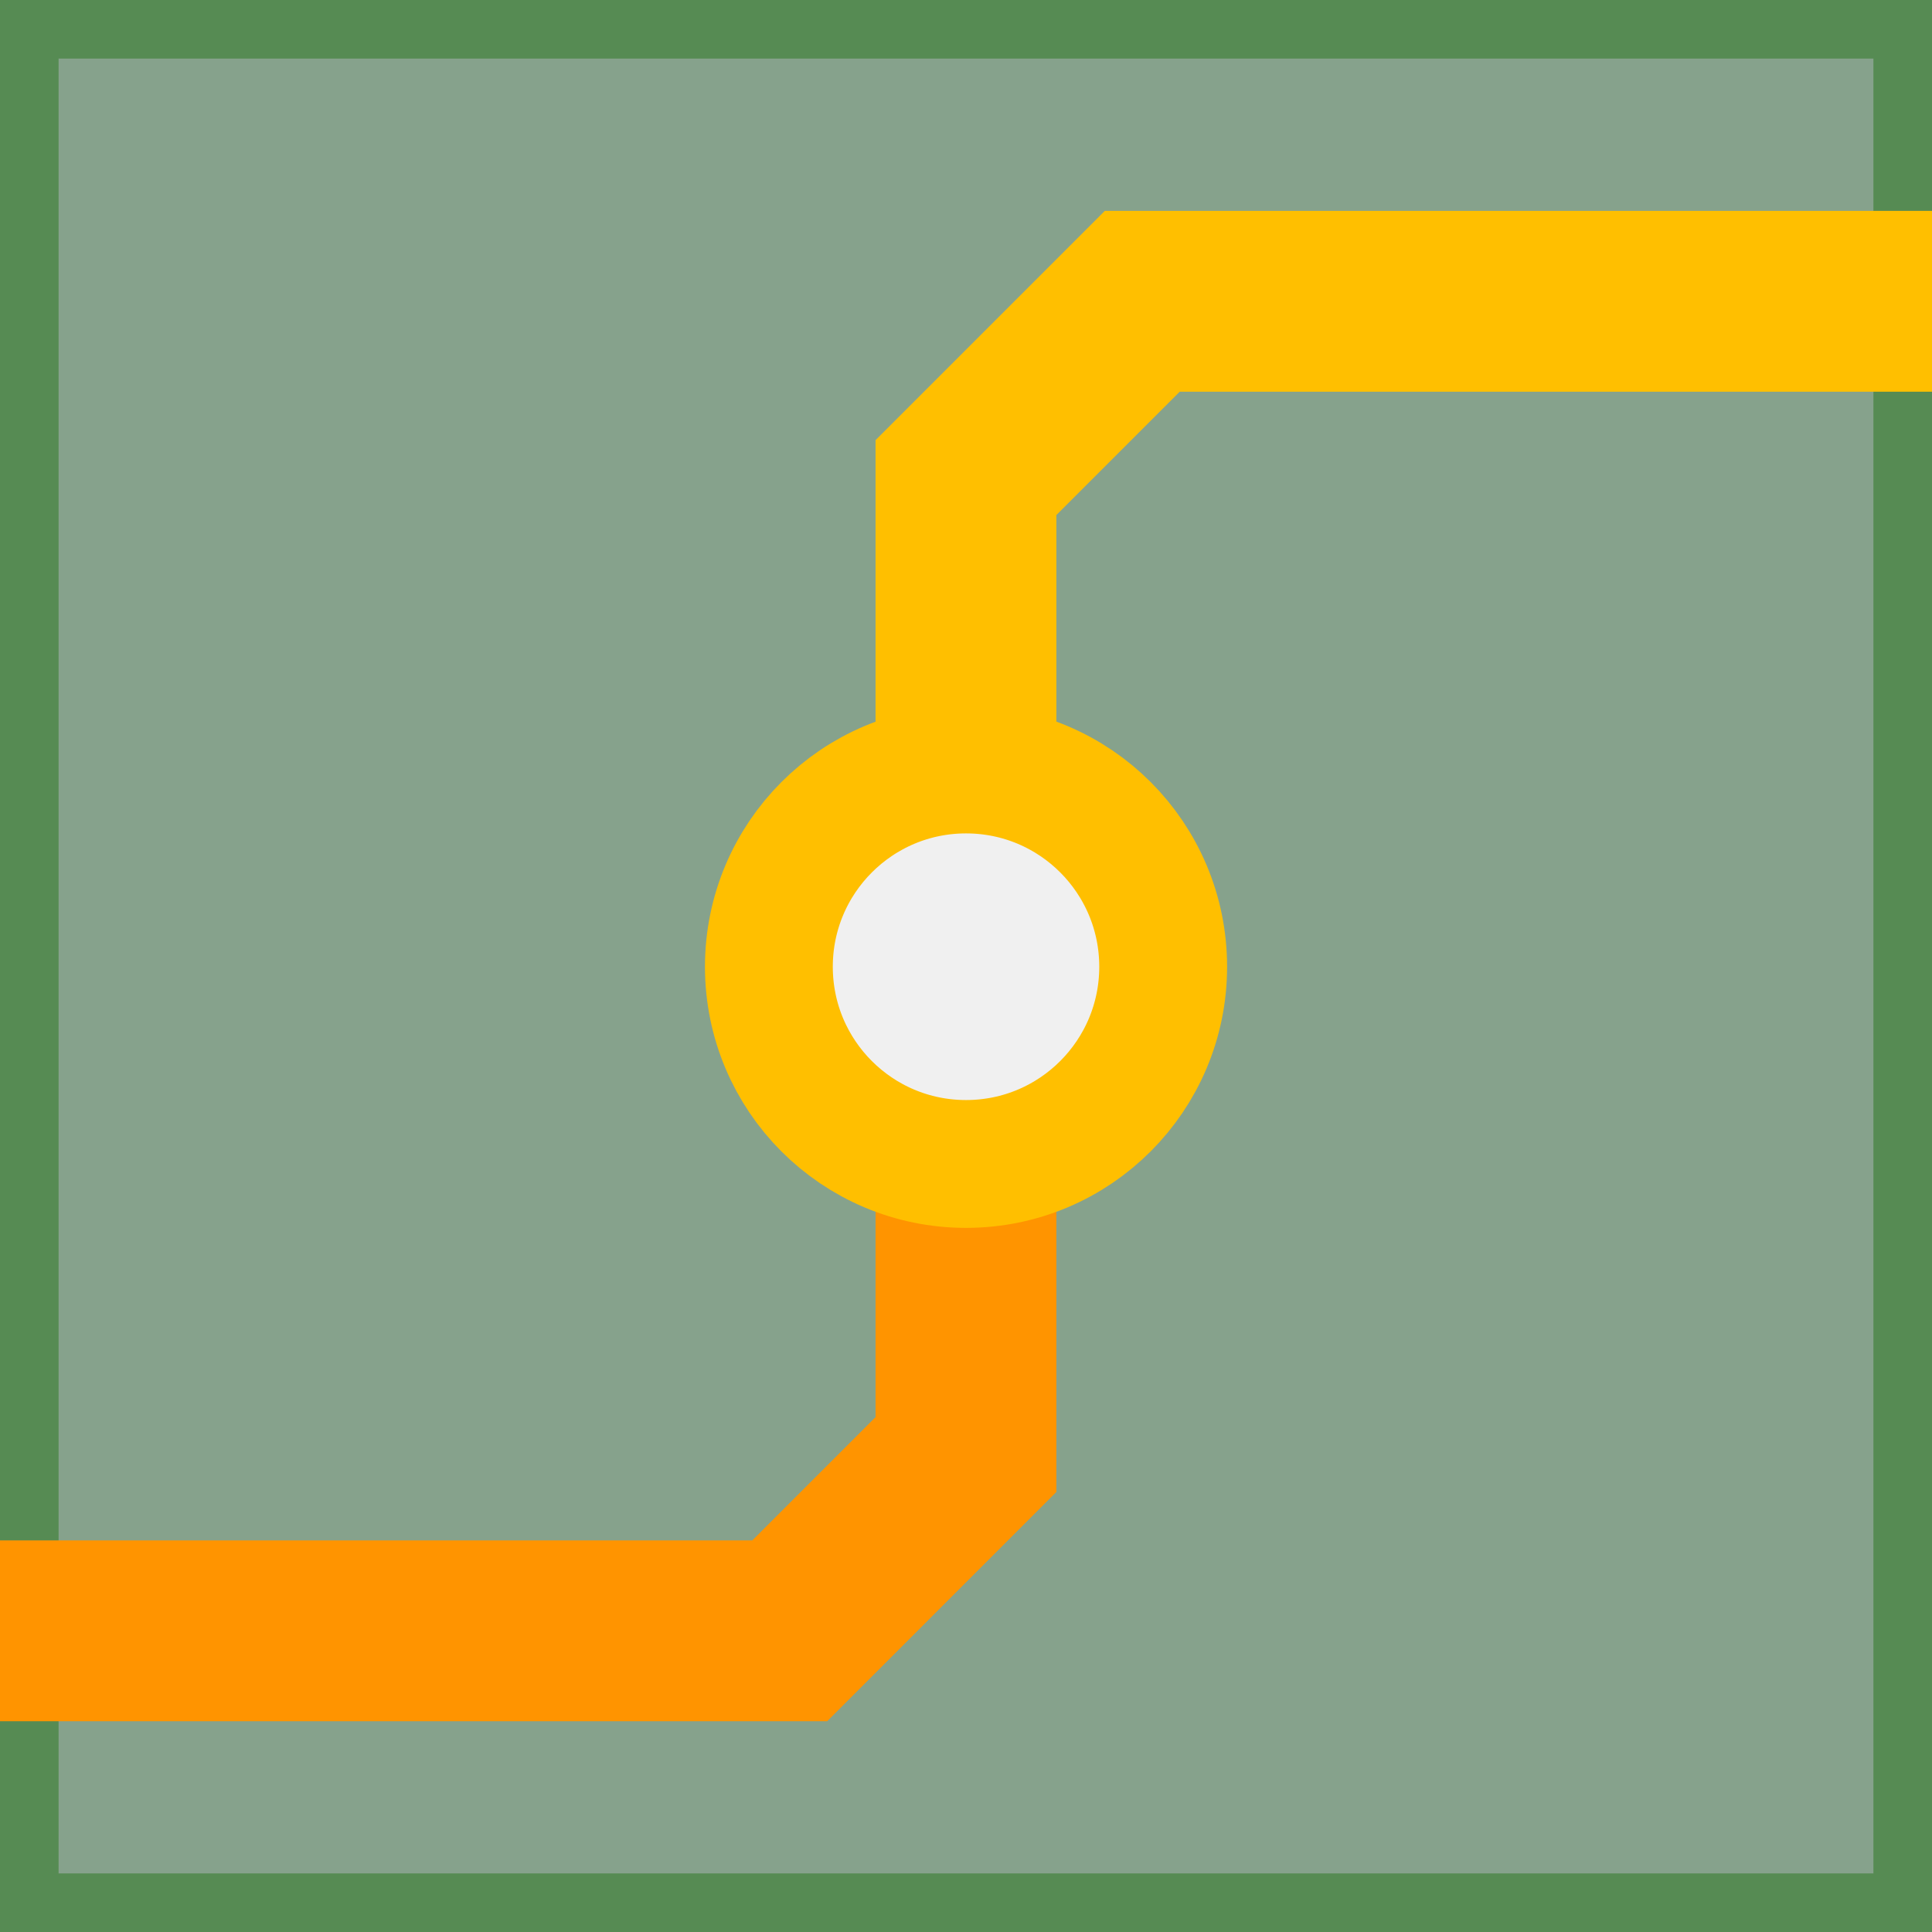
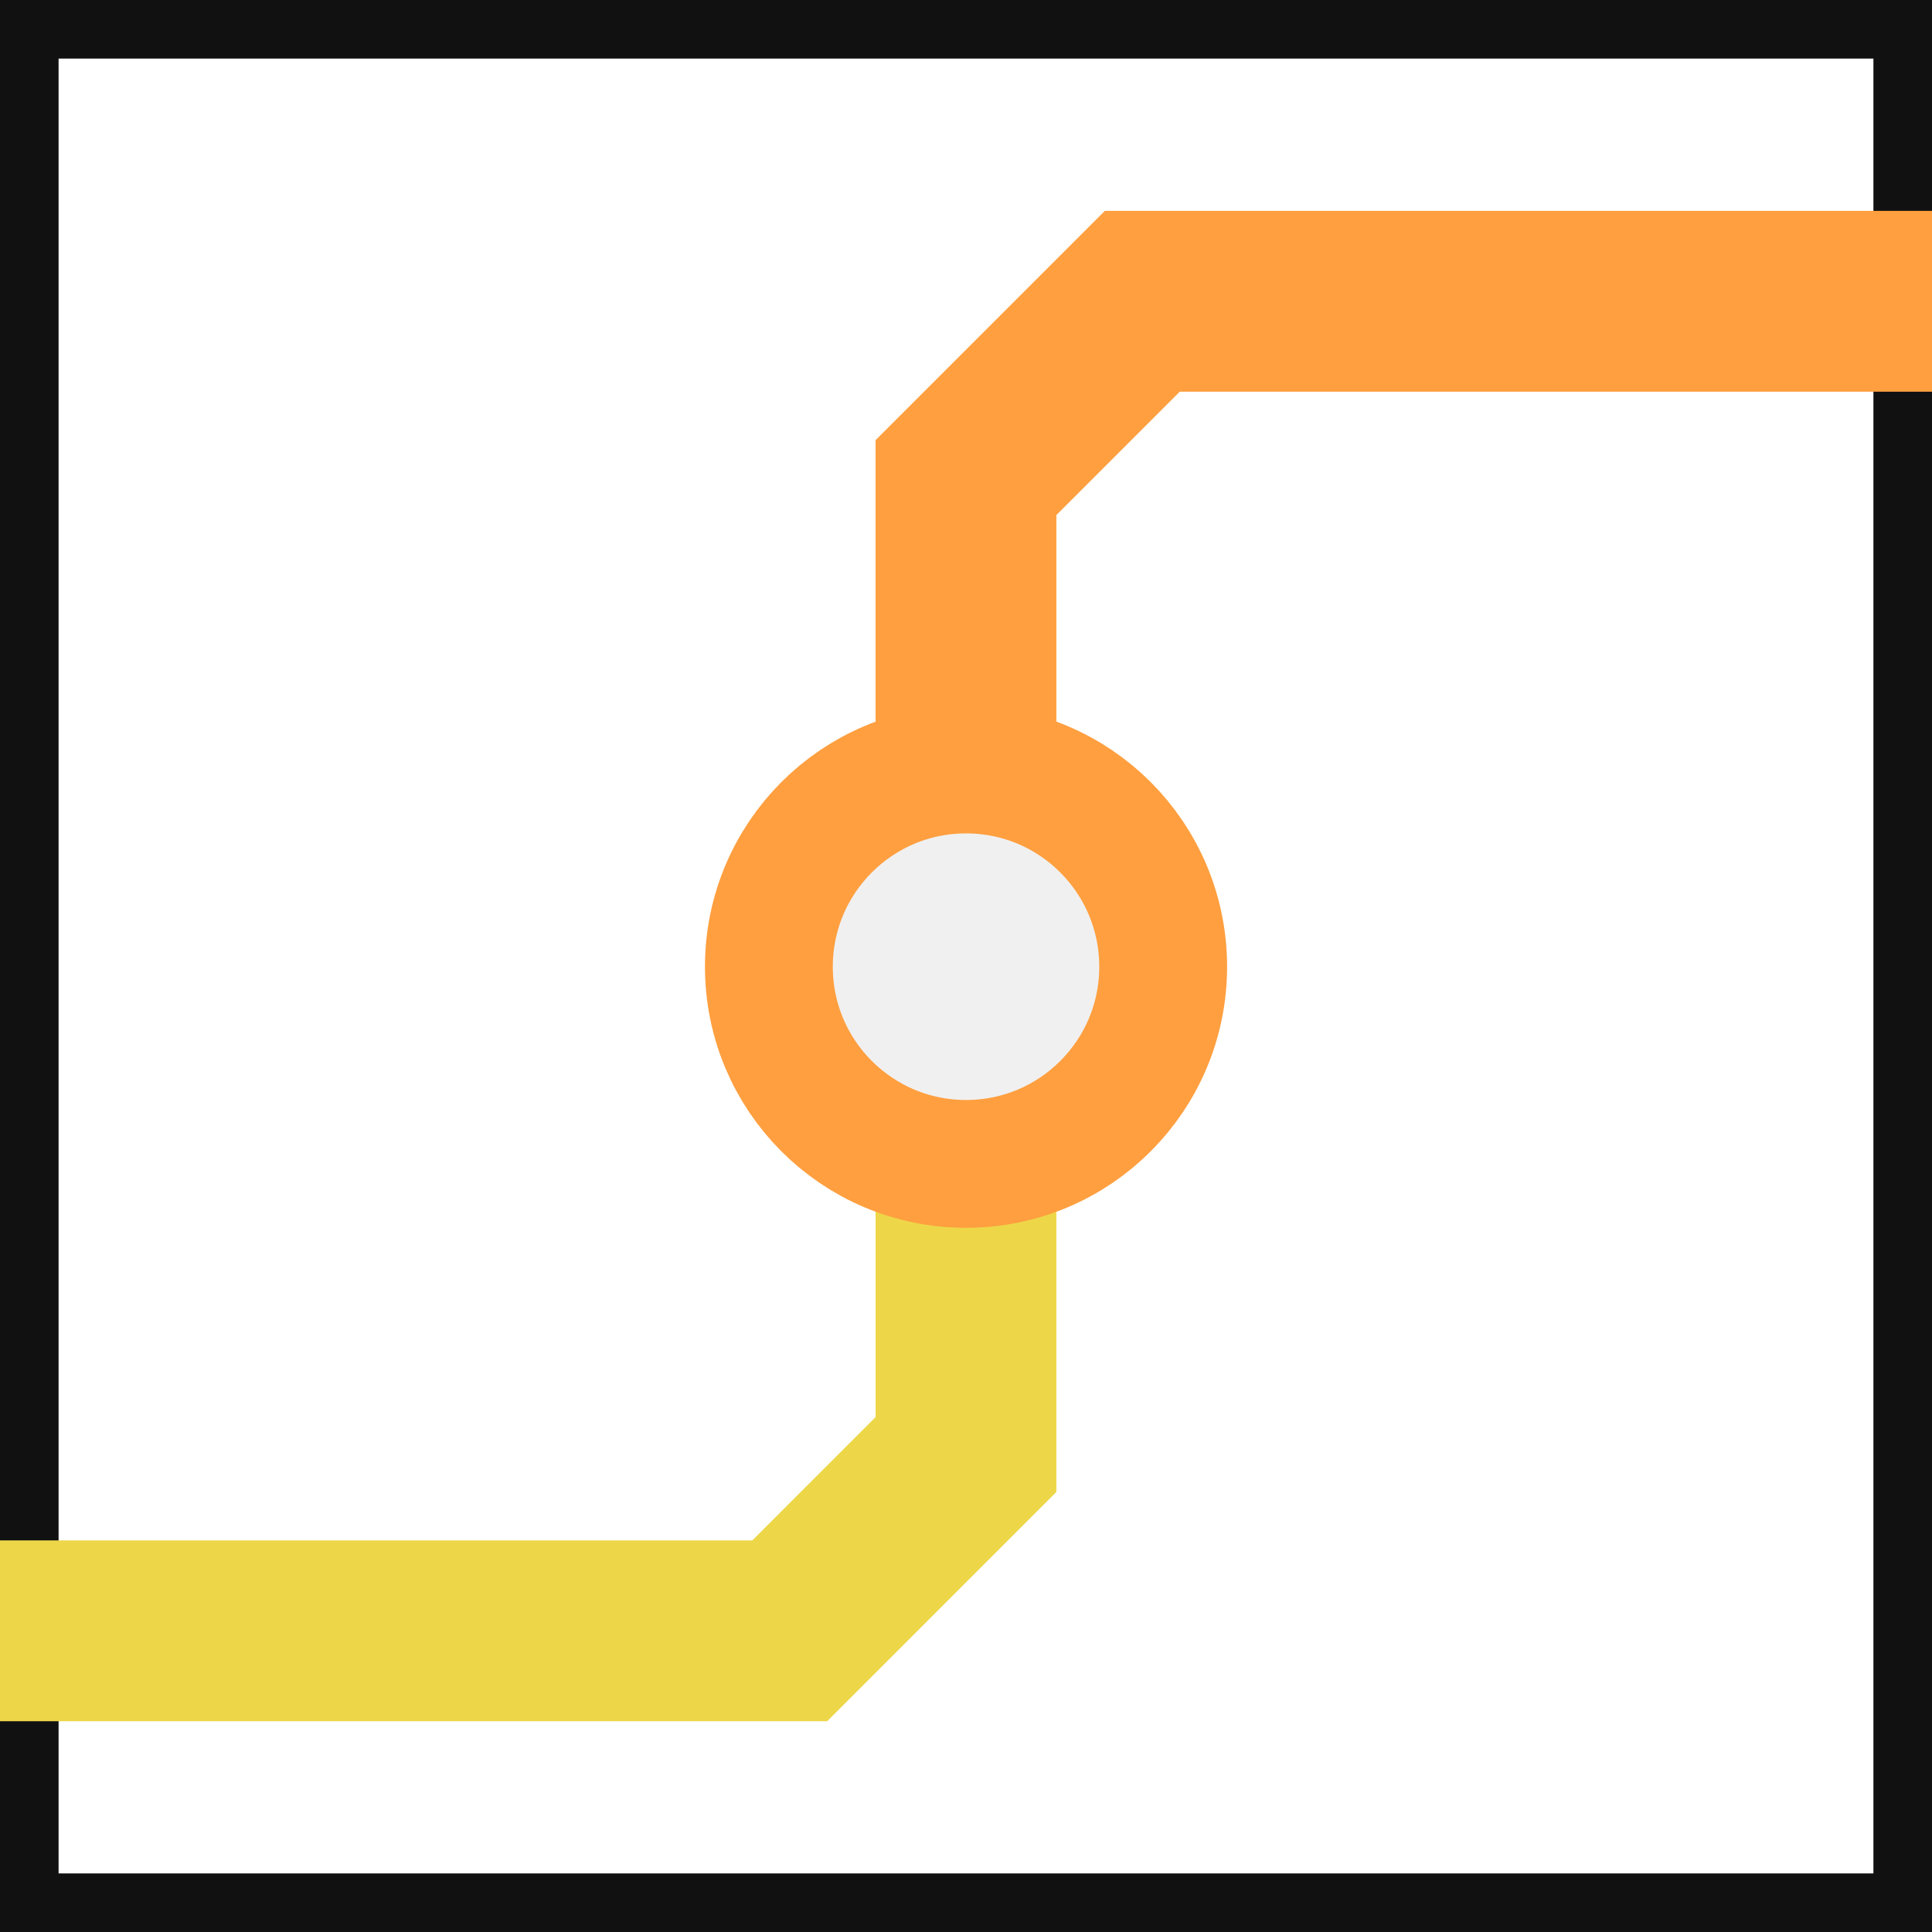
<svg xmlns="http://www.w3.org/2000/svg" version="1.1" id="Ebene_1" x="0px" y="0px" width="32.055px" height="32.055px" viewBox="0 0 32.055 32.055" enable-background="new 0 0 32.055 32.055" xml:space="preserve">
-   <path fill="#86A28C" stroke="#568B53" stroke-width="1.944" d="M0,0v32.055h32.055V0H0z M19.299,16.04  c0,1.806-1.462,3.272-3.271,3.272c-1.806,0-3.271-1.463-3.271-3.272c0-1.807,1.464-3.273,3.271-3.273  C17.837,12.767,19.299,14.233,19.299,16.04z" />
+   <path fill="#FFFFFF" stroke="#111111" stroke-width="1.944" d="M0,0v32.055h32.055V0H0z M19.299,16.04  c0,1.806-1.462,3.271-3.271,3.271c-1.806,0-3.271-1.463-3.271-3.271c0-1.808,1.464-3.273,3.271-3.273  C17.837,12.767,19.299,14.233,19.299,16.04z" />
  <g>
-     <polyline fill="none" stroke="#FFBF00" stroke-width="3" points="16.027,12.07 16.027,7.924 18.952,4.999 32.055,4.999  " />
-     <polyline fill="none" stroke="#FF9400" stroke-width="3" points="16.027,19.986 16.027,24.133 13.103,27.058 0,27.058  " />
-     <path id="path3157_2_" fill="none" stroke="#FFBF00" stroke-width="2.121" d="M19.299,16.04c0,1.806-1.462,3.272-3.271,3.272   c-1.806,0-3.271-1.463-3.271-3.272c0-1.807,1.464-3.273,3.271-3.273C17.837,12.767,19.299,14.233,19.299,16.04z" />
+     <polyline fill="none" stroke="#FF9F3F" stroke-width="3" points="16.027,12.07 16.027,7.924 18.952,4.999 32.055,4.999  " />
+     <polyline fill="none" stroke="#EDD749" stroke-width="3" points="16.027,19.986 16.027,24.133 13.103,27.058 0,27.058  " />
+     <path id="path3157_2_" fill="none" stroke="#FF9F3F" stroke-width="2.121" d="M19.299,16.04c0,1.806-1.462,3.271-3.271,3.271   c-1.806,0-3.271-1.463-3.271-3.271c0-1.808,1.464-3.273,3.271-3.273C17.837,12.767,19.299,14.233,19.299,16.04z" />
  </g>
</svg>
